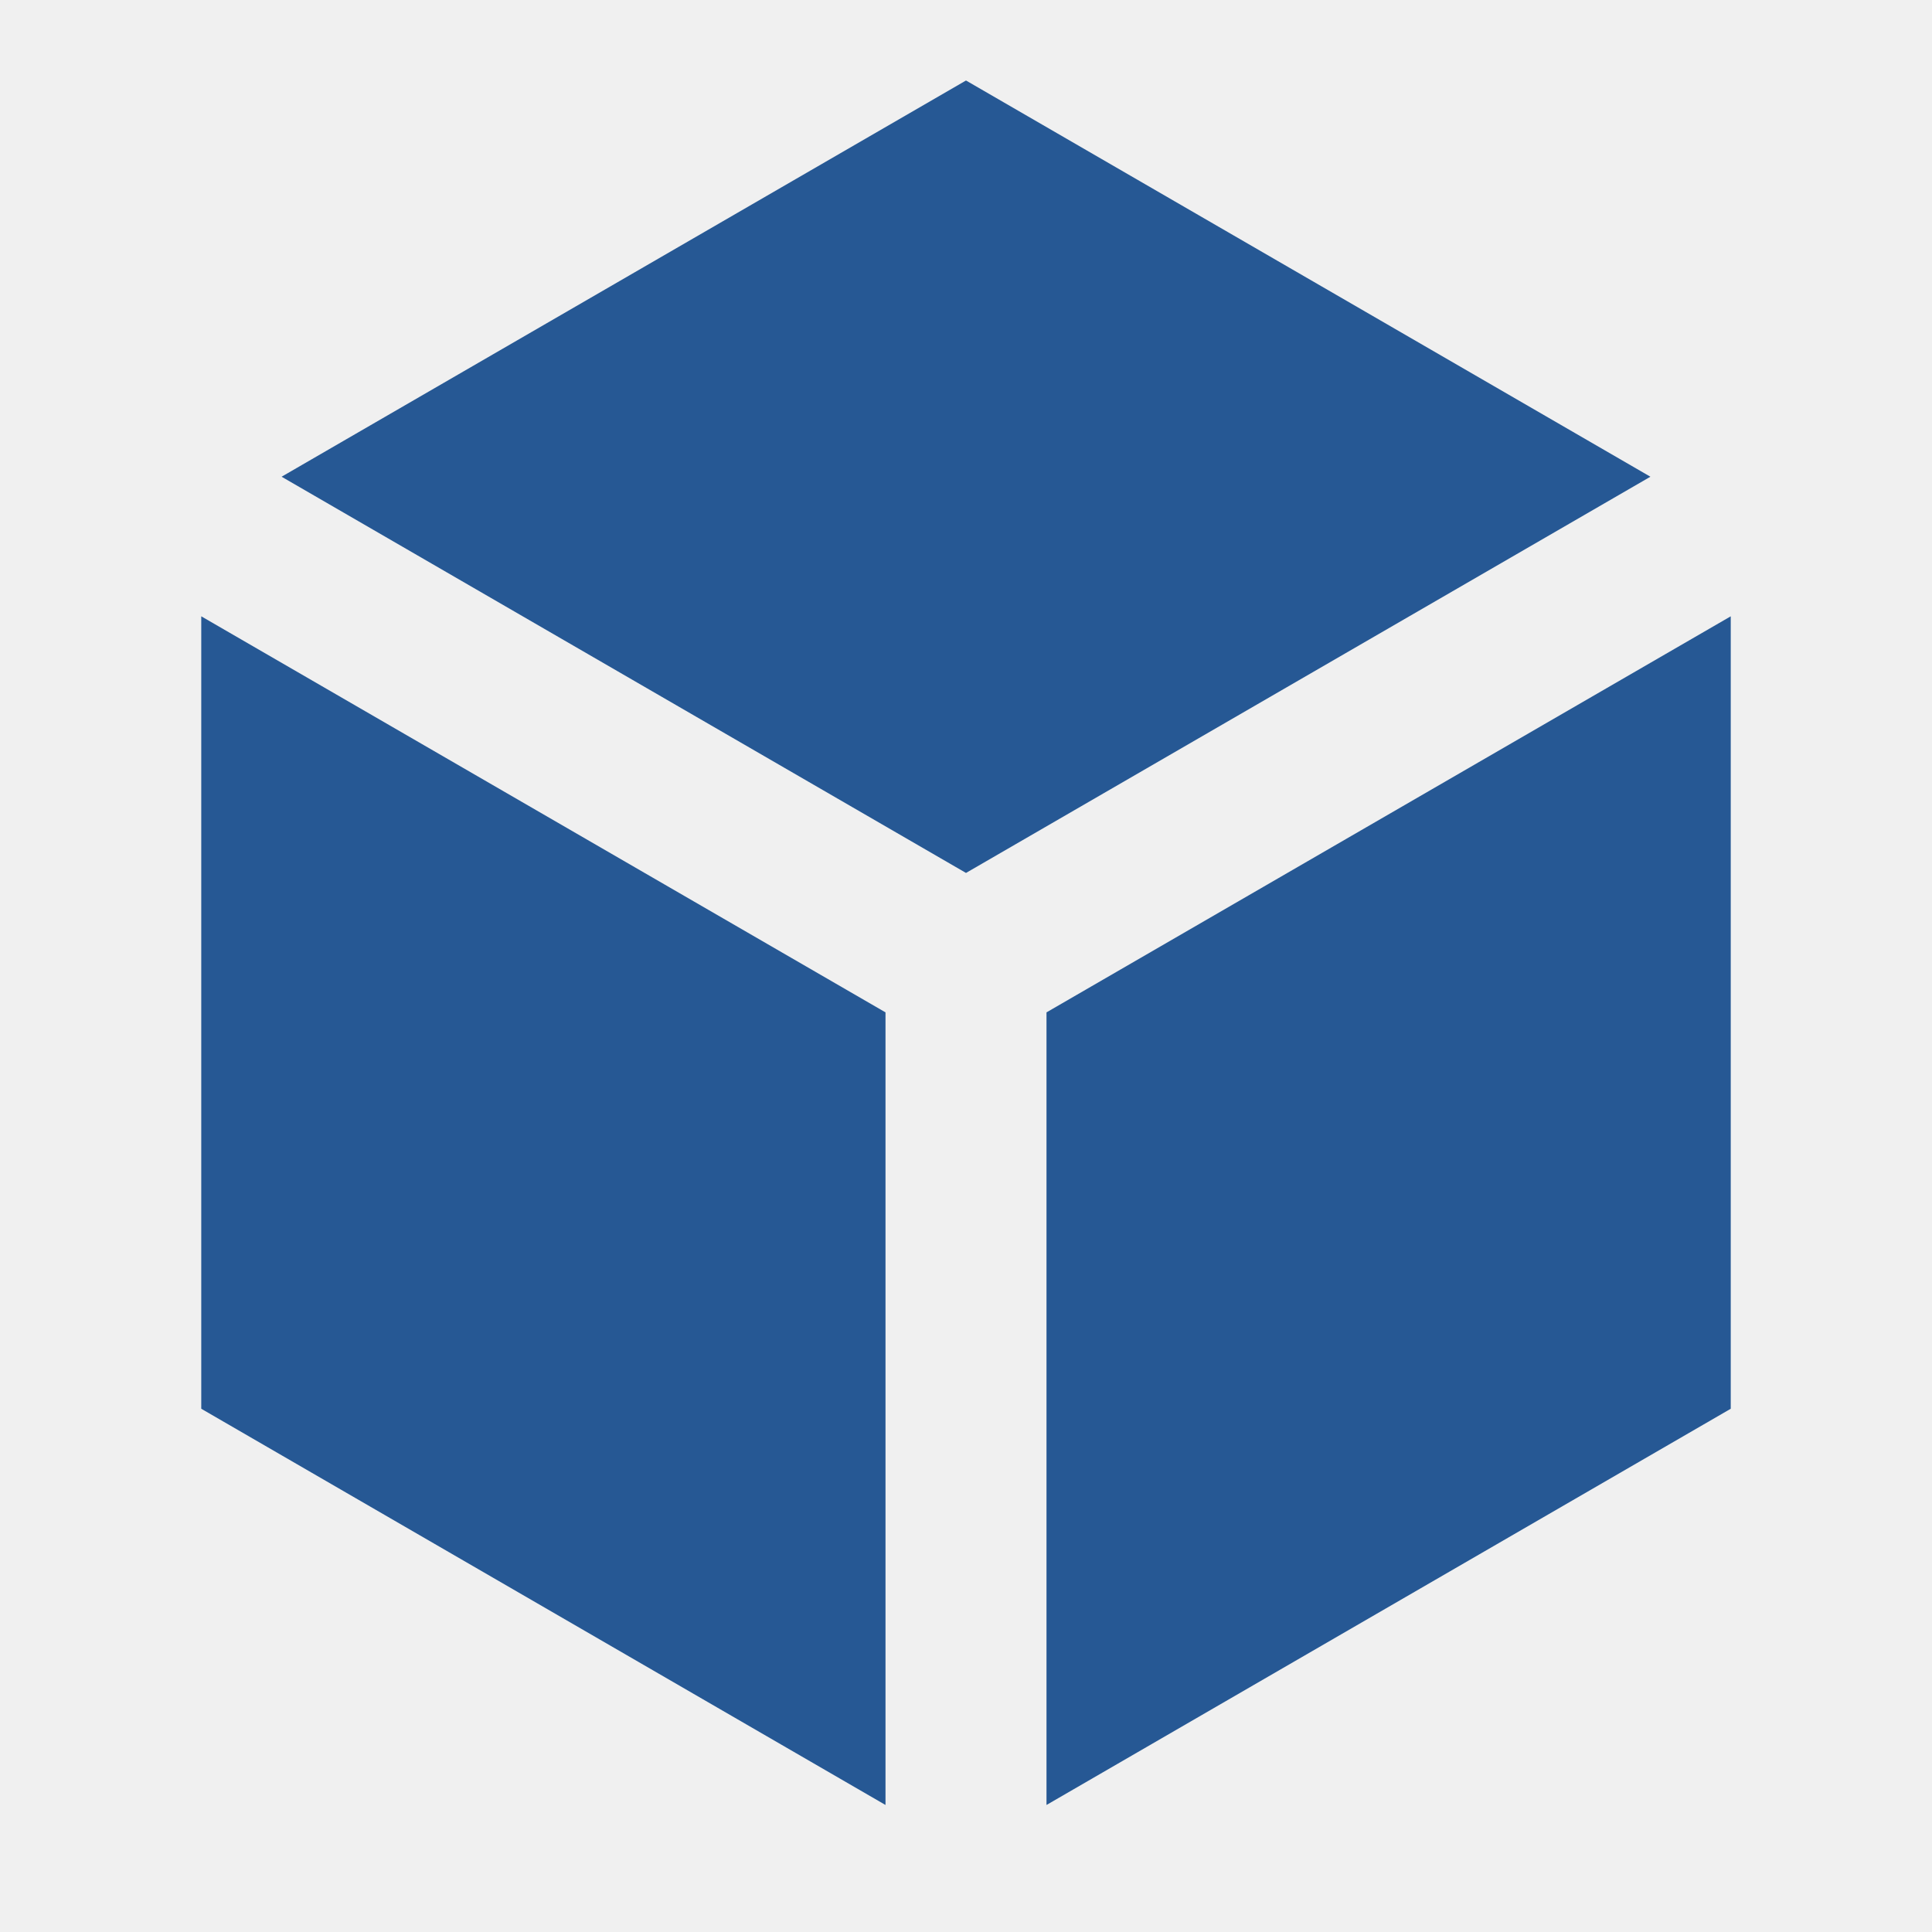
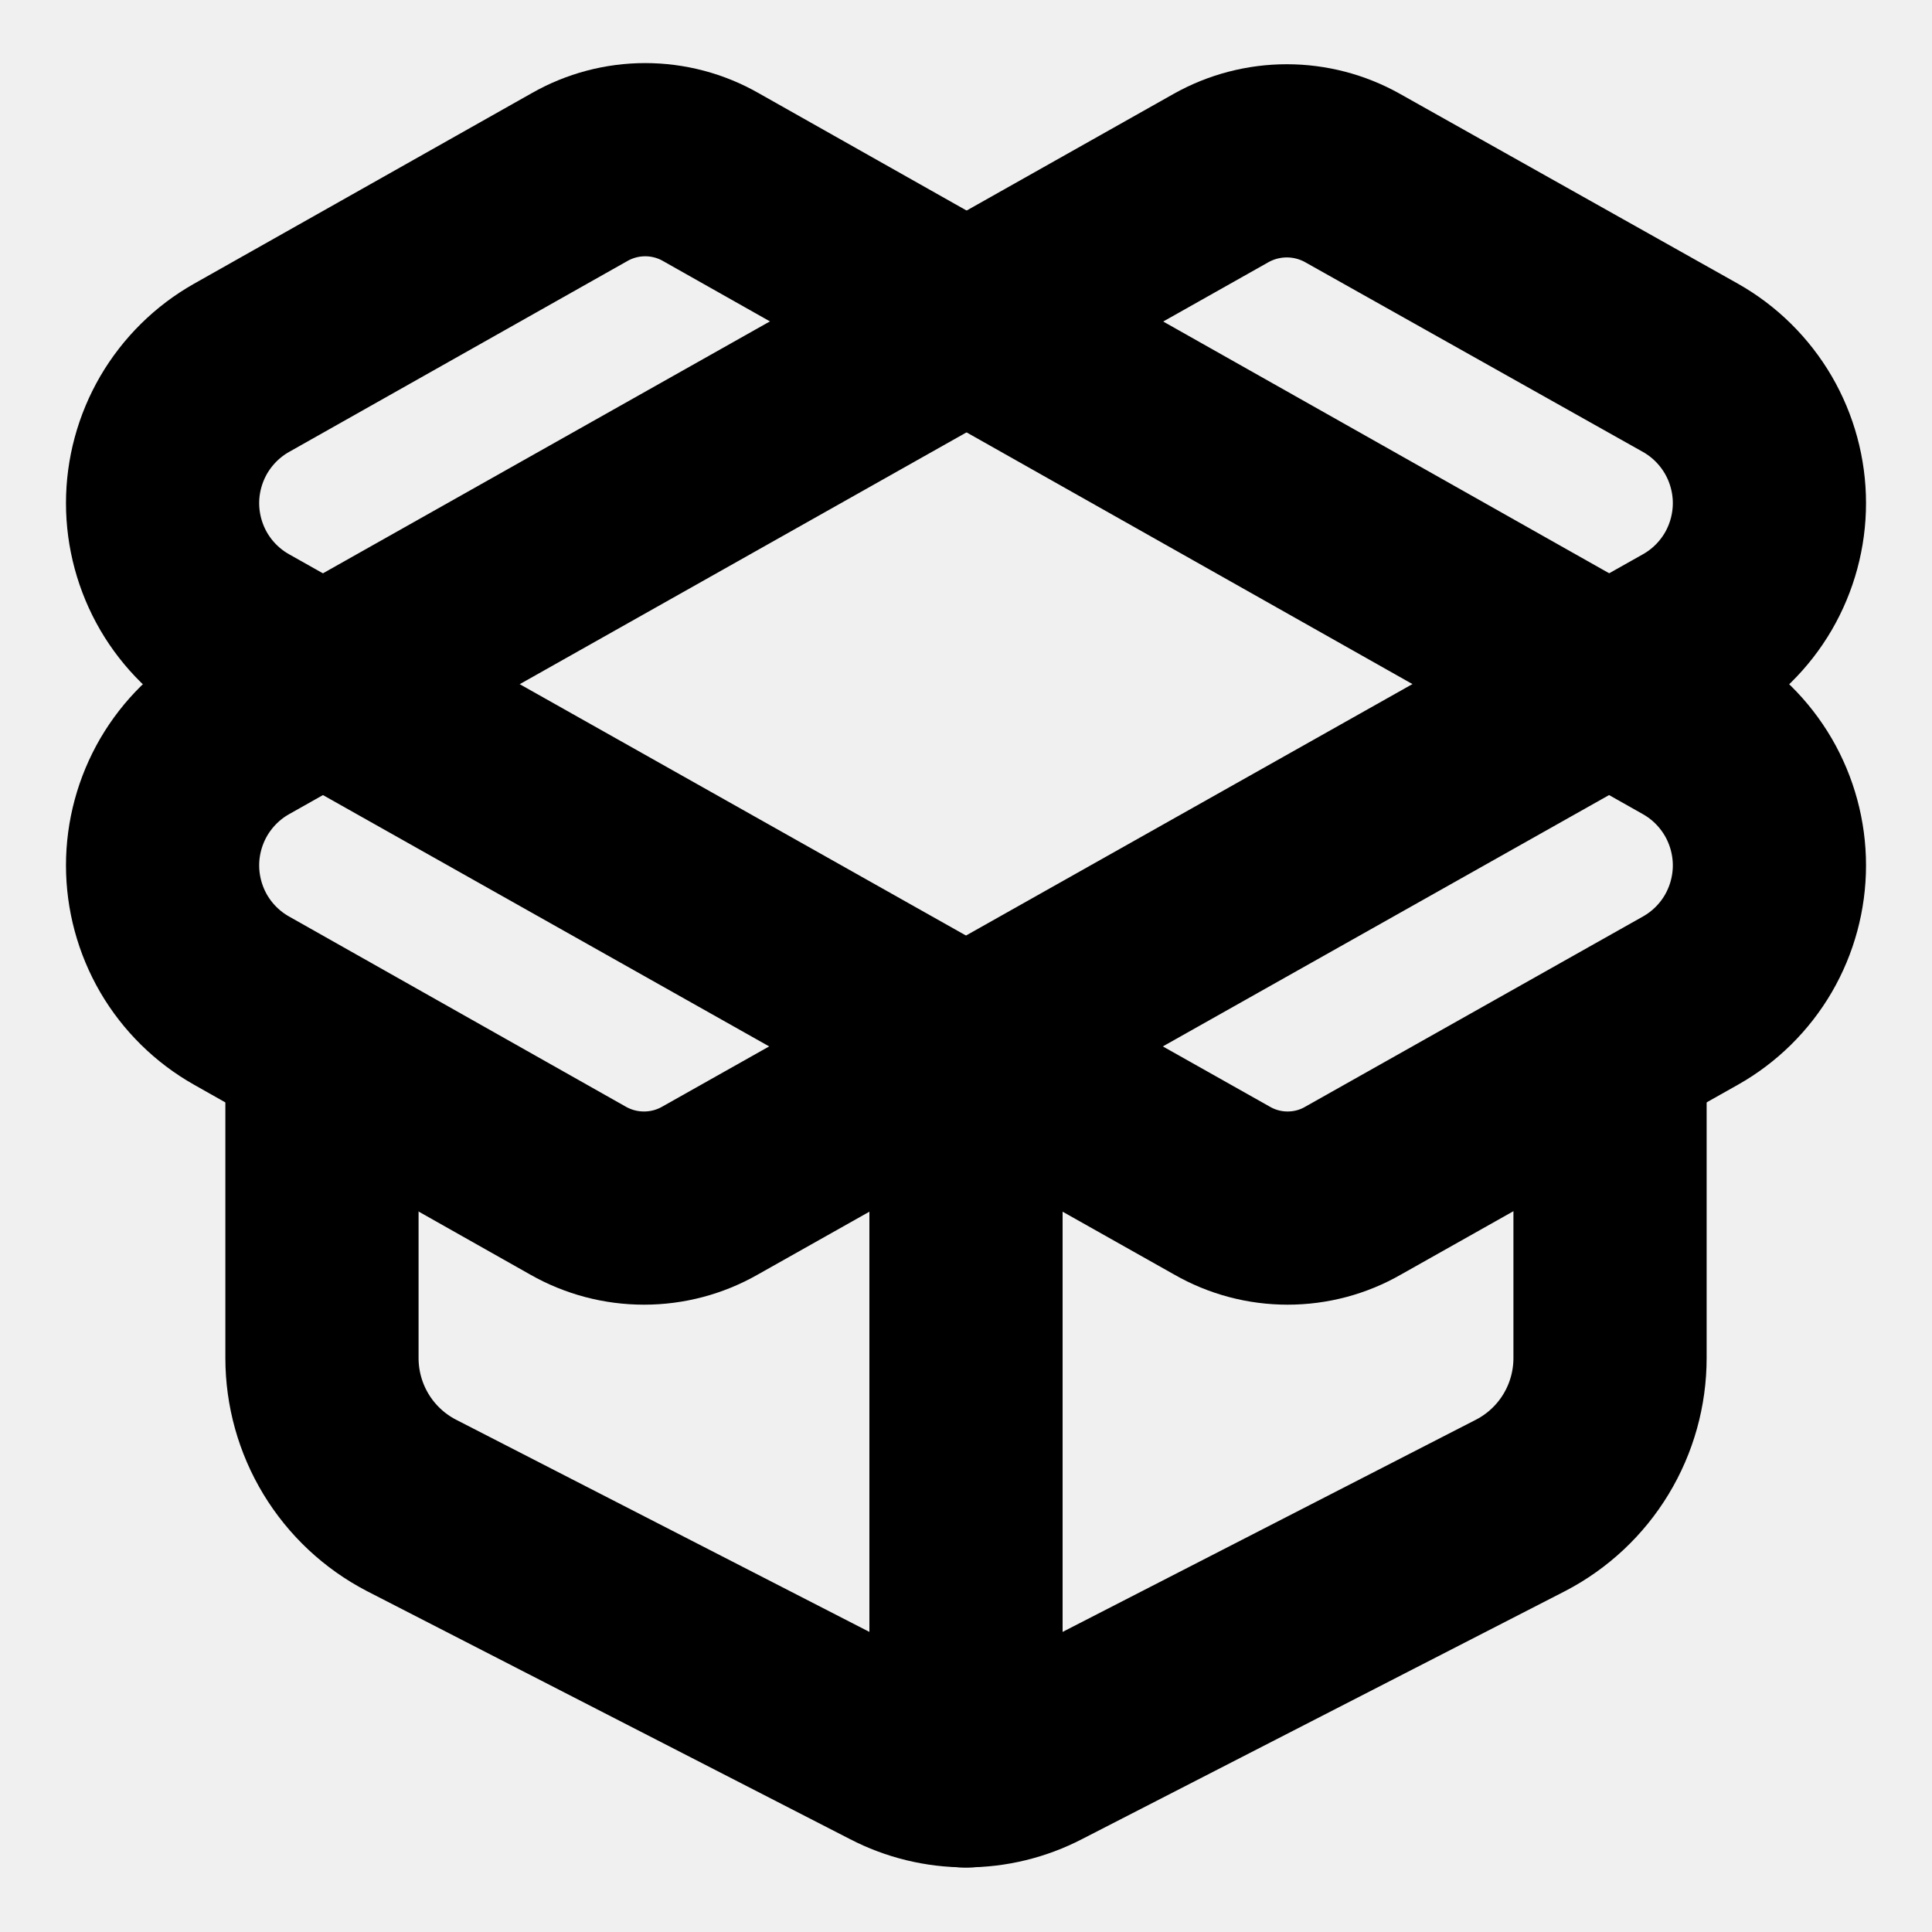
- <svg xmlns="http://www.w3.org/2000/svg" width="12" height="12" viewBox="0 0 12 12" fill="none">
-   <path d="M10.251 2.961L6 0.5L1.749 2.961L6 5.422L10.251 2.961ZM1.25 3.828V8.75L5.5 11.211V6.288L1.25 3.828ZM6.5 11.211L10.75 8.75V3.828L6.5 6.288V11.211Z" fill="#265894" />
+ <svg xmlns="http://www.w3.org/2000/svg" viewBox="0 0 20 20" fill="none" stroke="currentColor" stroke-width="2">
+   <g clip-path="url(#clip0_96_12025)">
+     <path d="M10 18.333V10.833" stroke="currentColor" stroke-width="2" stroke-linecap="round" stroke-linejoin="round" />
+     <path d="M12.642 1.842C12.849 1.726 13.083 1.665 13.321 1.665C13.559 1.665 13.793 1.726 14 1.842L17.5 3.808C17.748 3.948 17.954 4.152 18.098 4.398C18.241 4.644 18.317 4.924 18.317 5.208C18.317 5.493 18.241 5.773 18.098 6.019C17.954 6.265 17.748 6.468 17.5 6.608L7.35 12.325C7.142 12.444 6.906 12.506 6.667 12.506C6.427 12.506 6.192 12.444 5.983 12.325L2.5 10.358C2.252 10.218 2.046 10.015 1.902 9.769C1.759 9.523 1.683 9.243 1.683 8.958C1.683 8.674 1.759 8.394 1.902 8.148C2.046 7.902 2.252 7.698 2.5 7.558L12.642 1.842Z" stroke="currentColor" stroke-width="2" stroke-linecap="round" stroke-linejoin="round" />
+     <path d="M16.667 10.833V14.058C16.667 14.373 16.581 14.681 16.418 14.95C16.255 15.219 16.021 15.438 15.742 15.583L10.742 18.15C10.512 18.269 10.258 18.331 10 18.331C9.742 18.331 9.487 18.269 9.258 18.15L4.258 15.583C3.979 15.438 3.745 15.219 3.582 14.95C3.419 14.681 3.333 14.373 3.333 14.058V10.833" stroke="currentColor" stroke-width="2" stroke-linecap="round" stroke-linejoin="round" />
+     <path d="M17.5 10.358C17.748 10.218 17.954 10.015 18.098 9.769C18.241 9.523 18.317 9.243 18.317 8.958C18.317 8.674 18.241 8.394 18.098 8.148C17.954 7.902 17.748 7.698 17.5 7.558L7.358 1.833C7.152 1.715 6.917 1.653 6.679 1.653C6.441 1.653 6.207 1.715 6 1.833L2.5 3.808C2.252 3.948 2.046 4.152 1.902 4.398C1.759 4.644 1.683 4.924 1.683 5.208C1.683 5.493 1.759 5.773 1.902 6.019C2.046 6.265 2.252 6.468 2.5 6.608L12.65 12.325C12.857 12.444 13.091 12.506 13.329 12.506C13.568 12.506 13.802 12.444 14.008 12.325L17.5 10.358Z" stroke="currentColor" stroke-width="2" stroke-linecap="round" stroke-linejoin="round" />
+   </g>
+   <defs>
+     <clipPath id="clip0_96_12025">
+       <rect width="20" height="20" fill="white" />
+     </clipPath>
+   </defs>
</svg>
